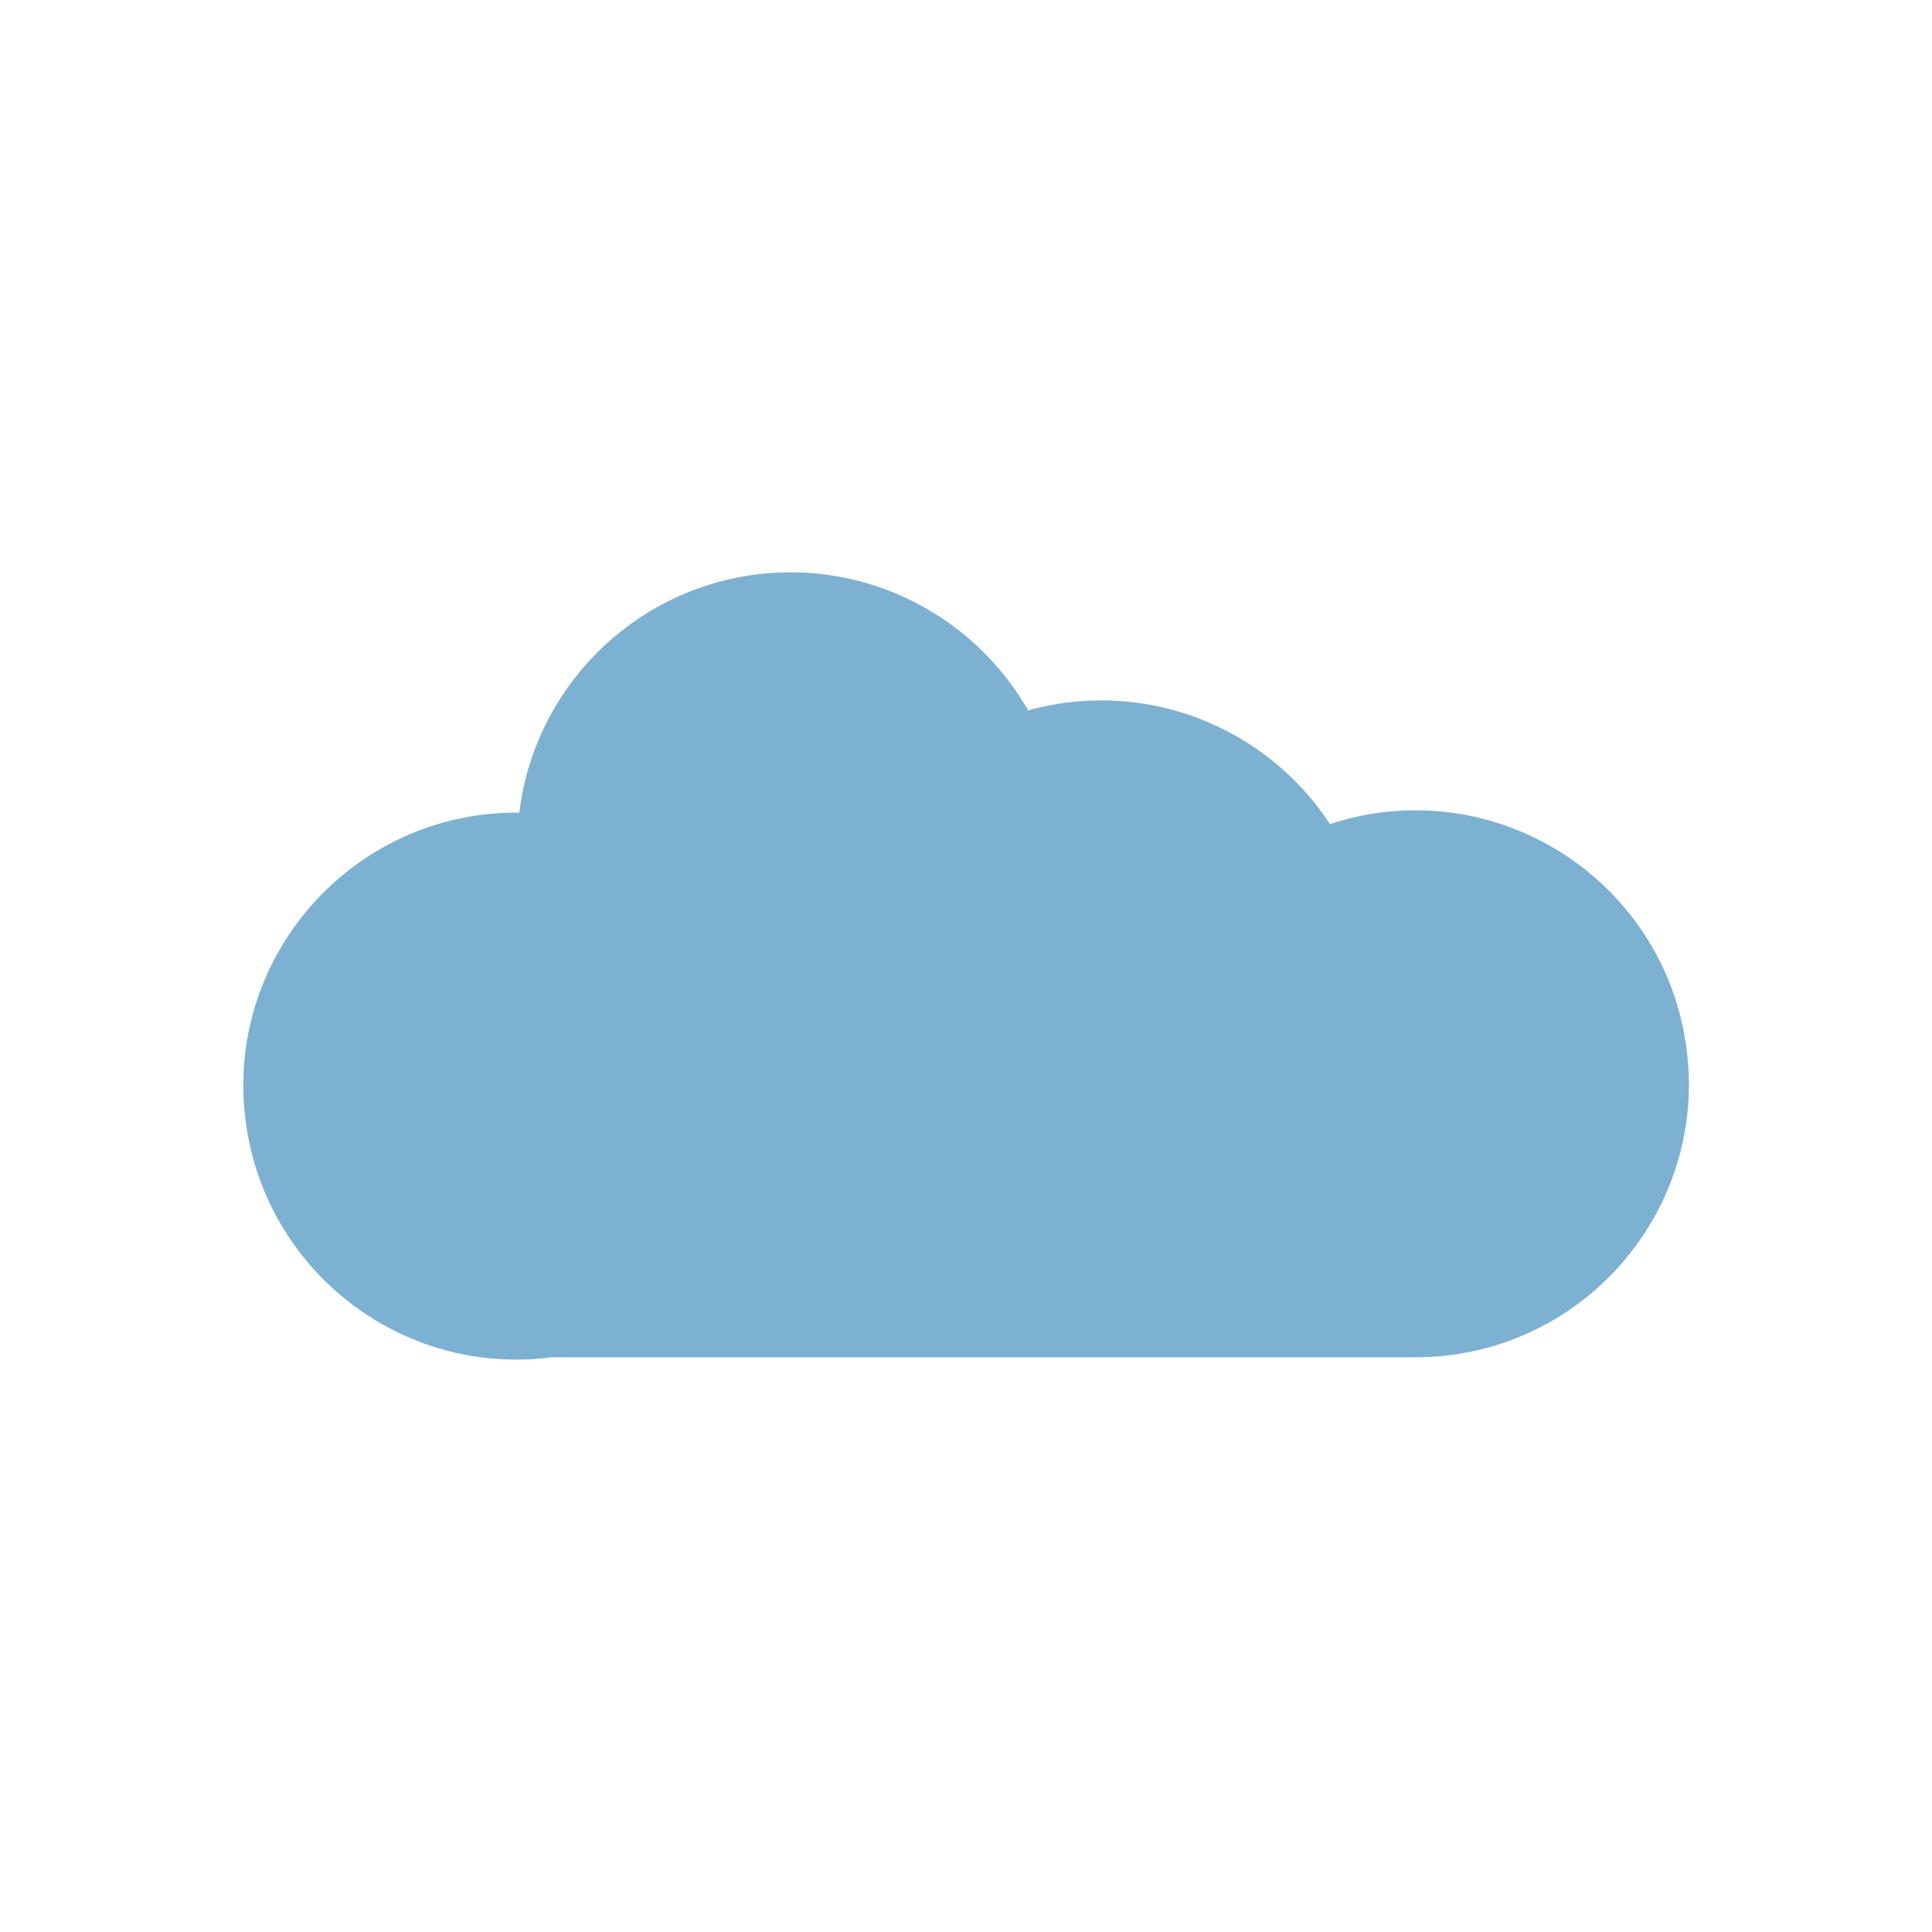
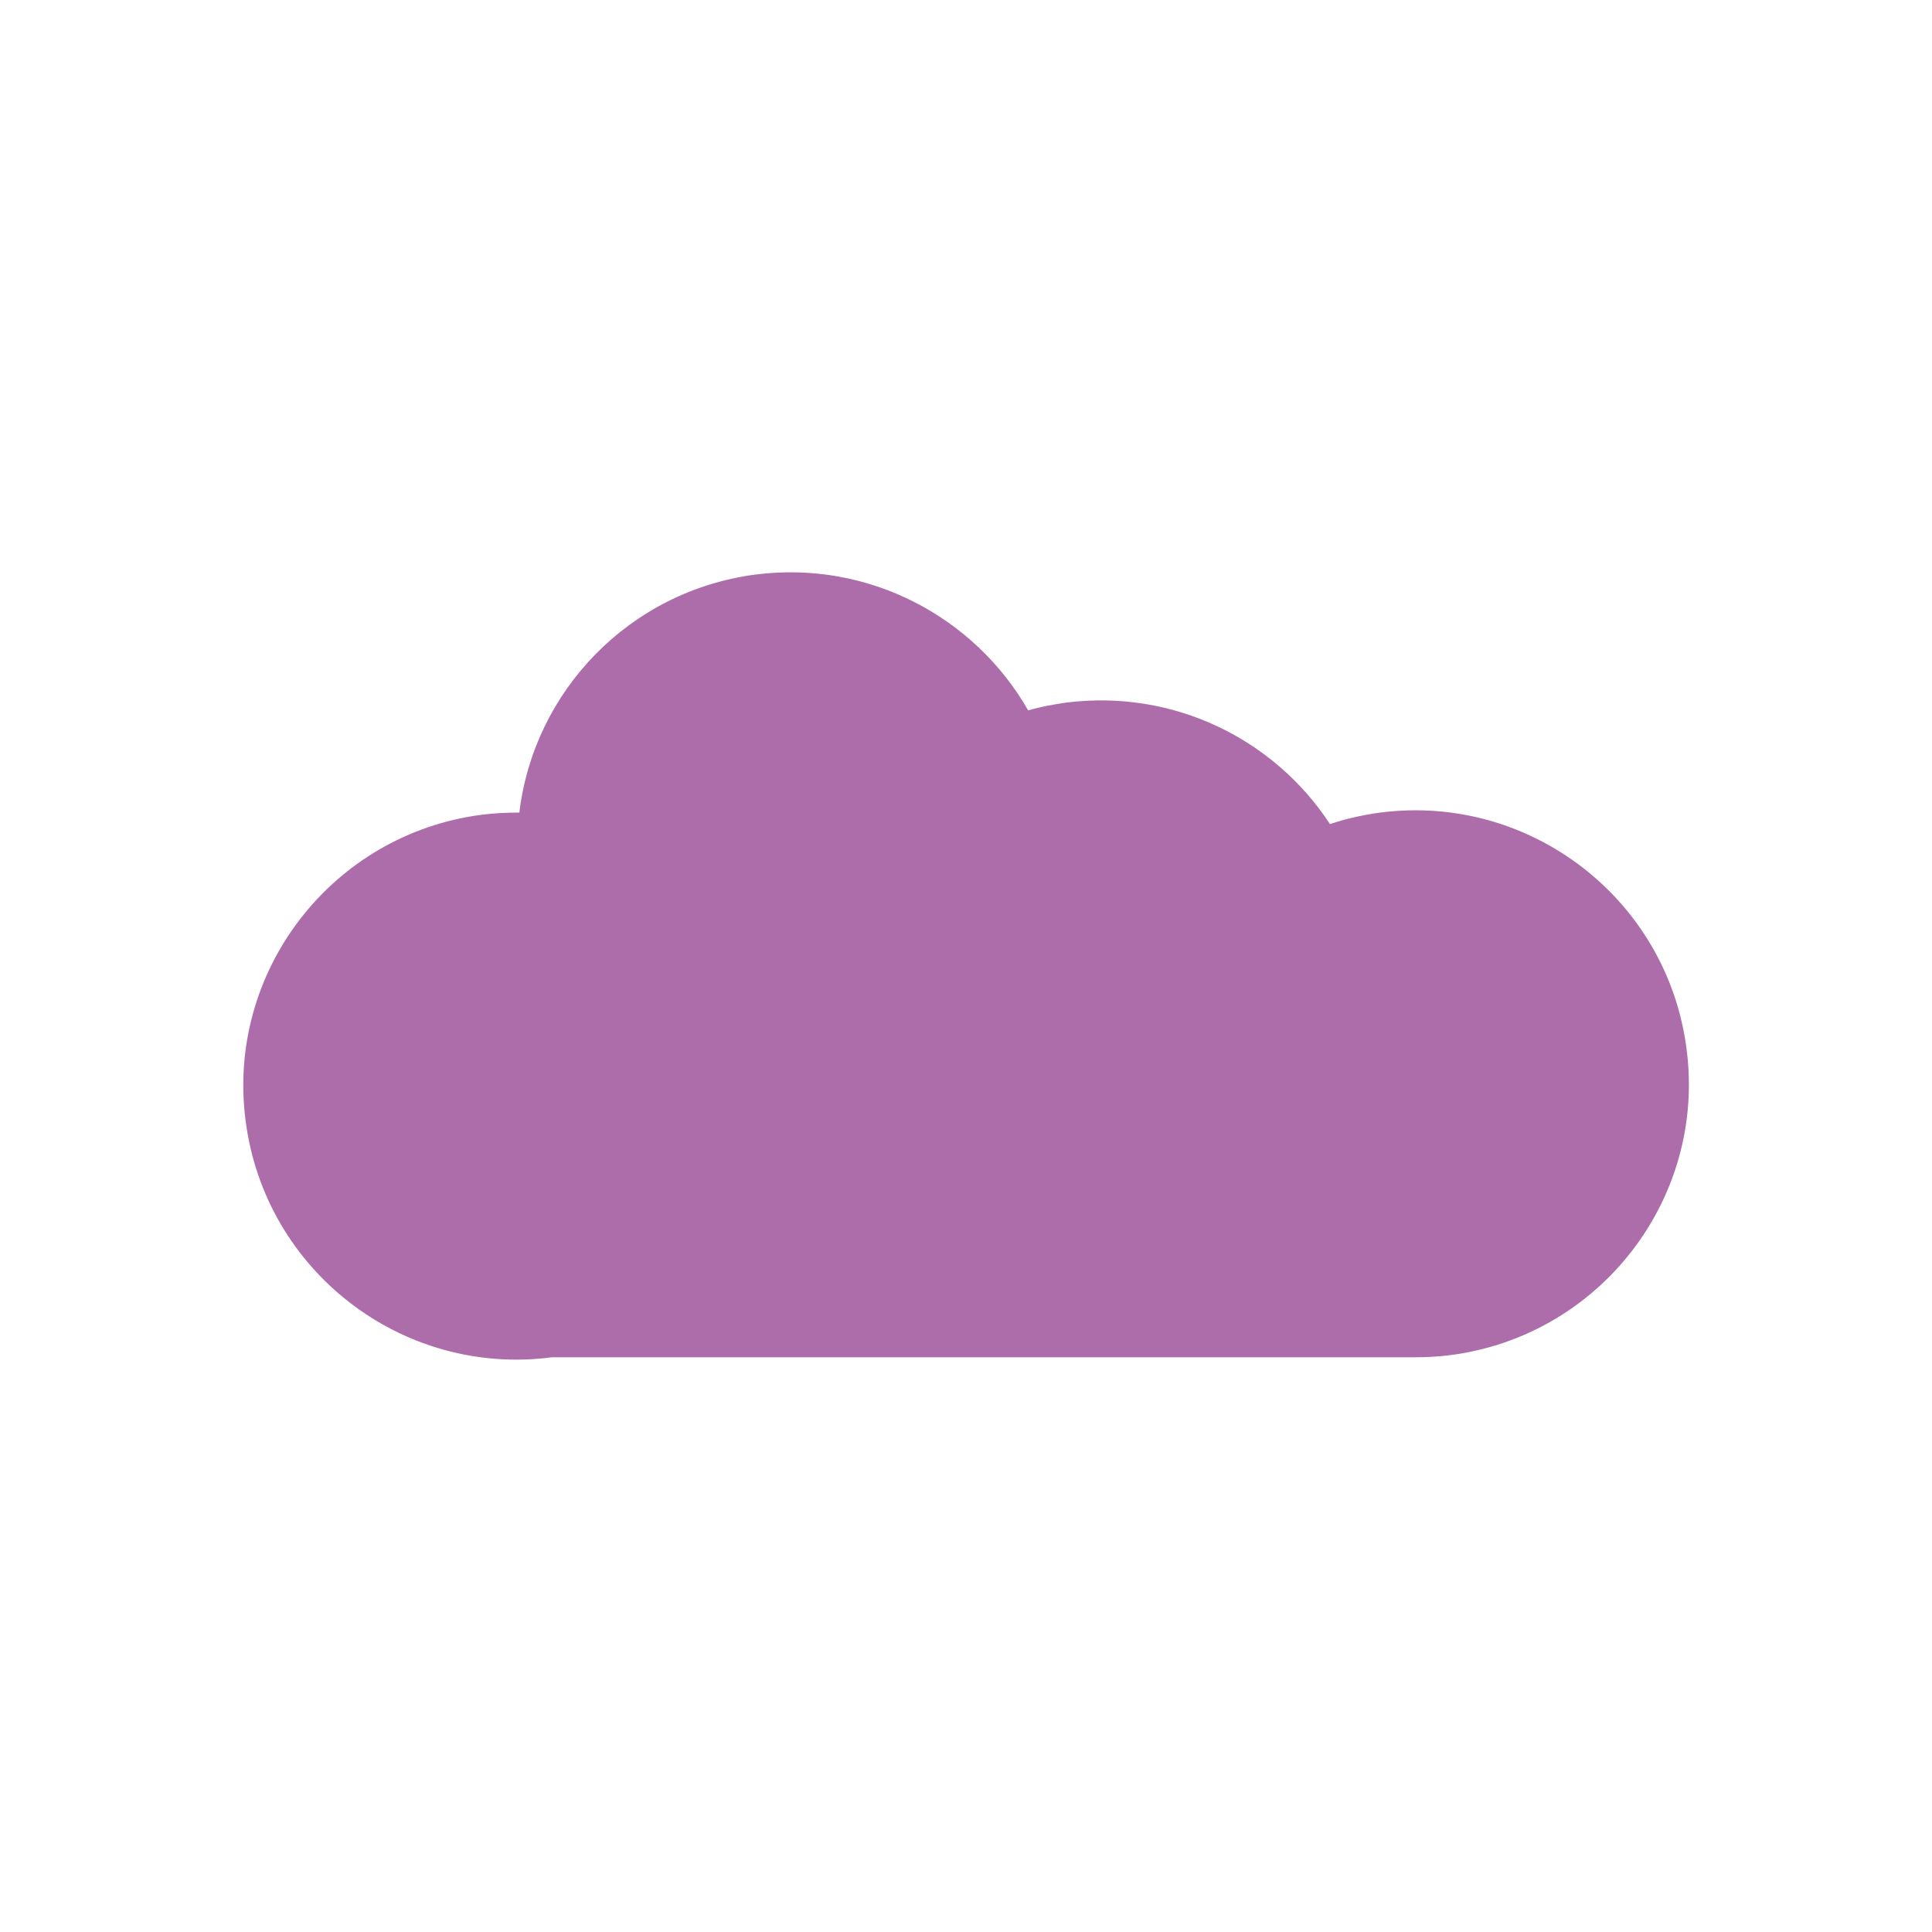
- <svg xmlns="http://www.w3.org/2000/svg" id="Layer_1" data-name="Layer 1" viewBox="0 0 99.1 99.1">
+ <svg xmlns="http://www.w3.org/2000/svg" id="Layer_1" viewBox="0 0 99.1 99.1">
  <defs>
    <style>
      .cls-1 {
        fill: none;
      }

      .cls-2 {
-         fill: #7db1d2;
+         fill: #ad6daa;
      }
    </style>
  </defs>
-   <path class="cls-2" d="m74.38,69.51c-.59.08-1.22.11-1.79.11H28.31c-7.67,1.01-14.72-4.43-15.71-12.12-1.01-7.67,4.43-14.72,12.12-15.71.65-.08,1.29-.11,1.92-.11.74-6.21,5.62-11.36,12.12-12.21,5.81-.74,11.24,2.18,13.98,6.97.63-.19,1.27-.3,1.94-.4,5.53-.7,10.69,1.88,13.54,6.23.84-.28,1.69-.47,2.58-.59,7.67-.99,14.72,4.43,15.71,12.12,1.01,7.67-4.43,14.72-12.12,15.71Z" />
-   <g>
-     <rect class="cls-1" width="99.1" height="99.1" />
-     <rect class="cls-1" x="0" width="99.1" height="12.48" />
-     <rect class="cls-1" x="0" y="86.62" width="98.87" height="12.48" />
-     <rect class="cls-1" x="43.31" y="43.31" width="99.1" height="12.48" transform="translate(142.41 -43.31) rotate(90)" />
-     <rect class="cls-1" x="-43.31" y="43.31" width="99.1" height="12.48" transform="translate(55.79 43.31) rotate(90)" />
-   </g>
+   <path class="cls-2" d="M74.38,69.51c-.59.08-1.22.11-1.79.11H28.31c-7.67,1.01-14.72-4.43-15.71-12.12-1.01-7.67,4.43-14.72,12.12-15.71.65-.08,1.29-.11,1.92-.11.74-6.21,5.62-11.36,12.12-12.21,5.81-.74,11.24,2.18,13.98,6.97.63-.19,1.27-.3,1.94-.4,5.53-.7,10.69,1.88,13.54,6.23.84-.28,1.69-.47,2.58-.59,7.67-.99,14.72,4.43,15.71,12.12,1.01,7.67-4.43,14.72-12.12,15.71Z" />
+   <rect class="cls-1" width="99.1" height="99.1" />
+   <rect class="cls-1" x="0" width="99.1" height="12.48" />
+   <rect class="cls-1" x="0" y="86.62" width="98.87" height="12.48" />
+   <rect class="cls-1" x="43.31" y="43.31" width="99.1" height="12.48" transform="translate(142.41 -43.31) rotate(90)" />
+   <rect class="cls-1" x="-43.31" y="43.31" width="99.1" height="12.48" transform="translate(55.79 43.31) rotate(90)" />
</svg>
